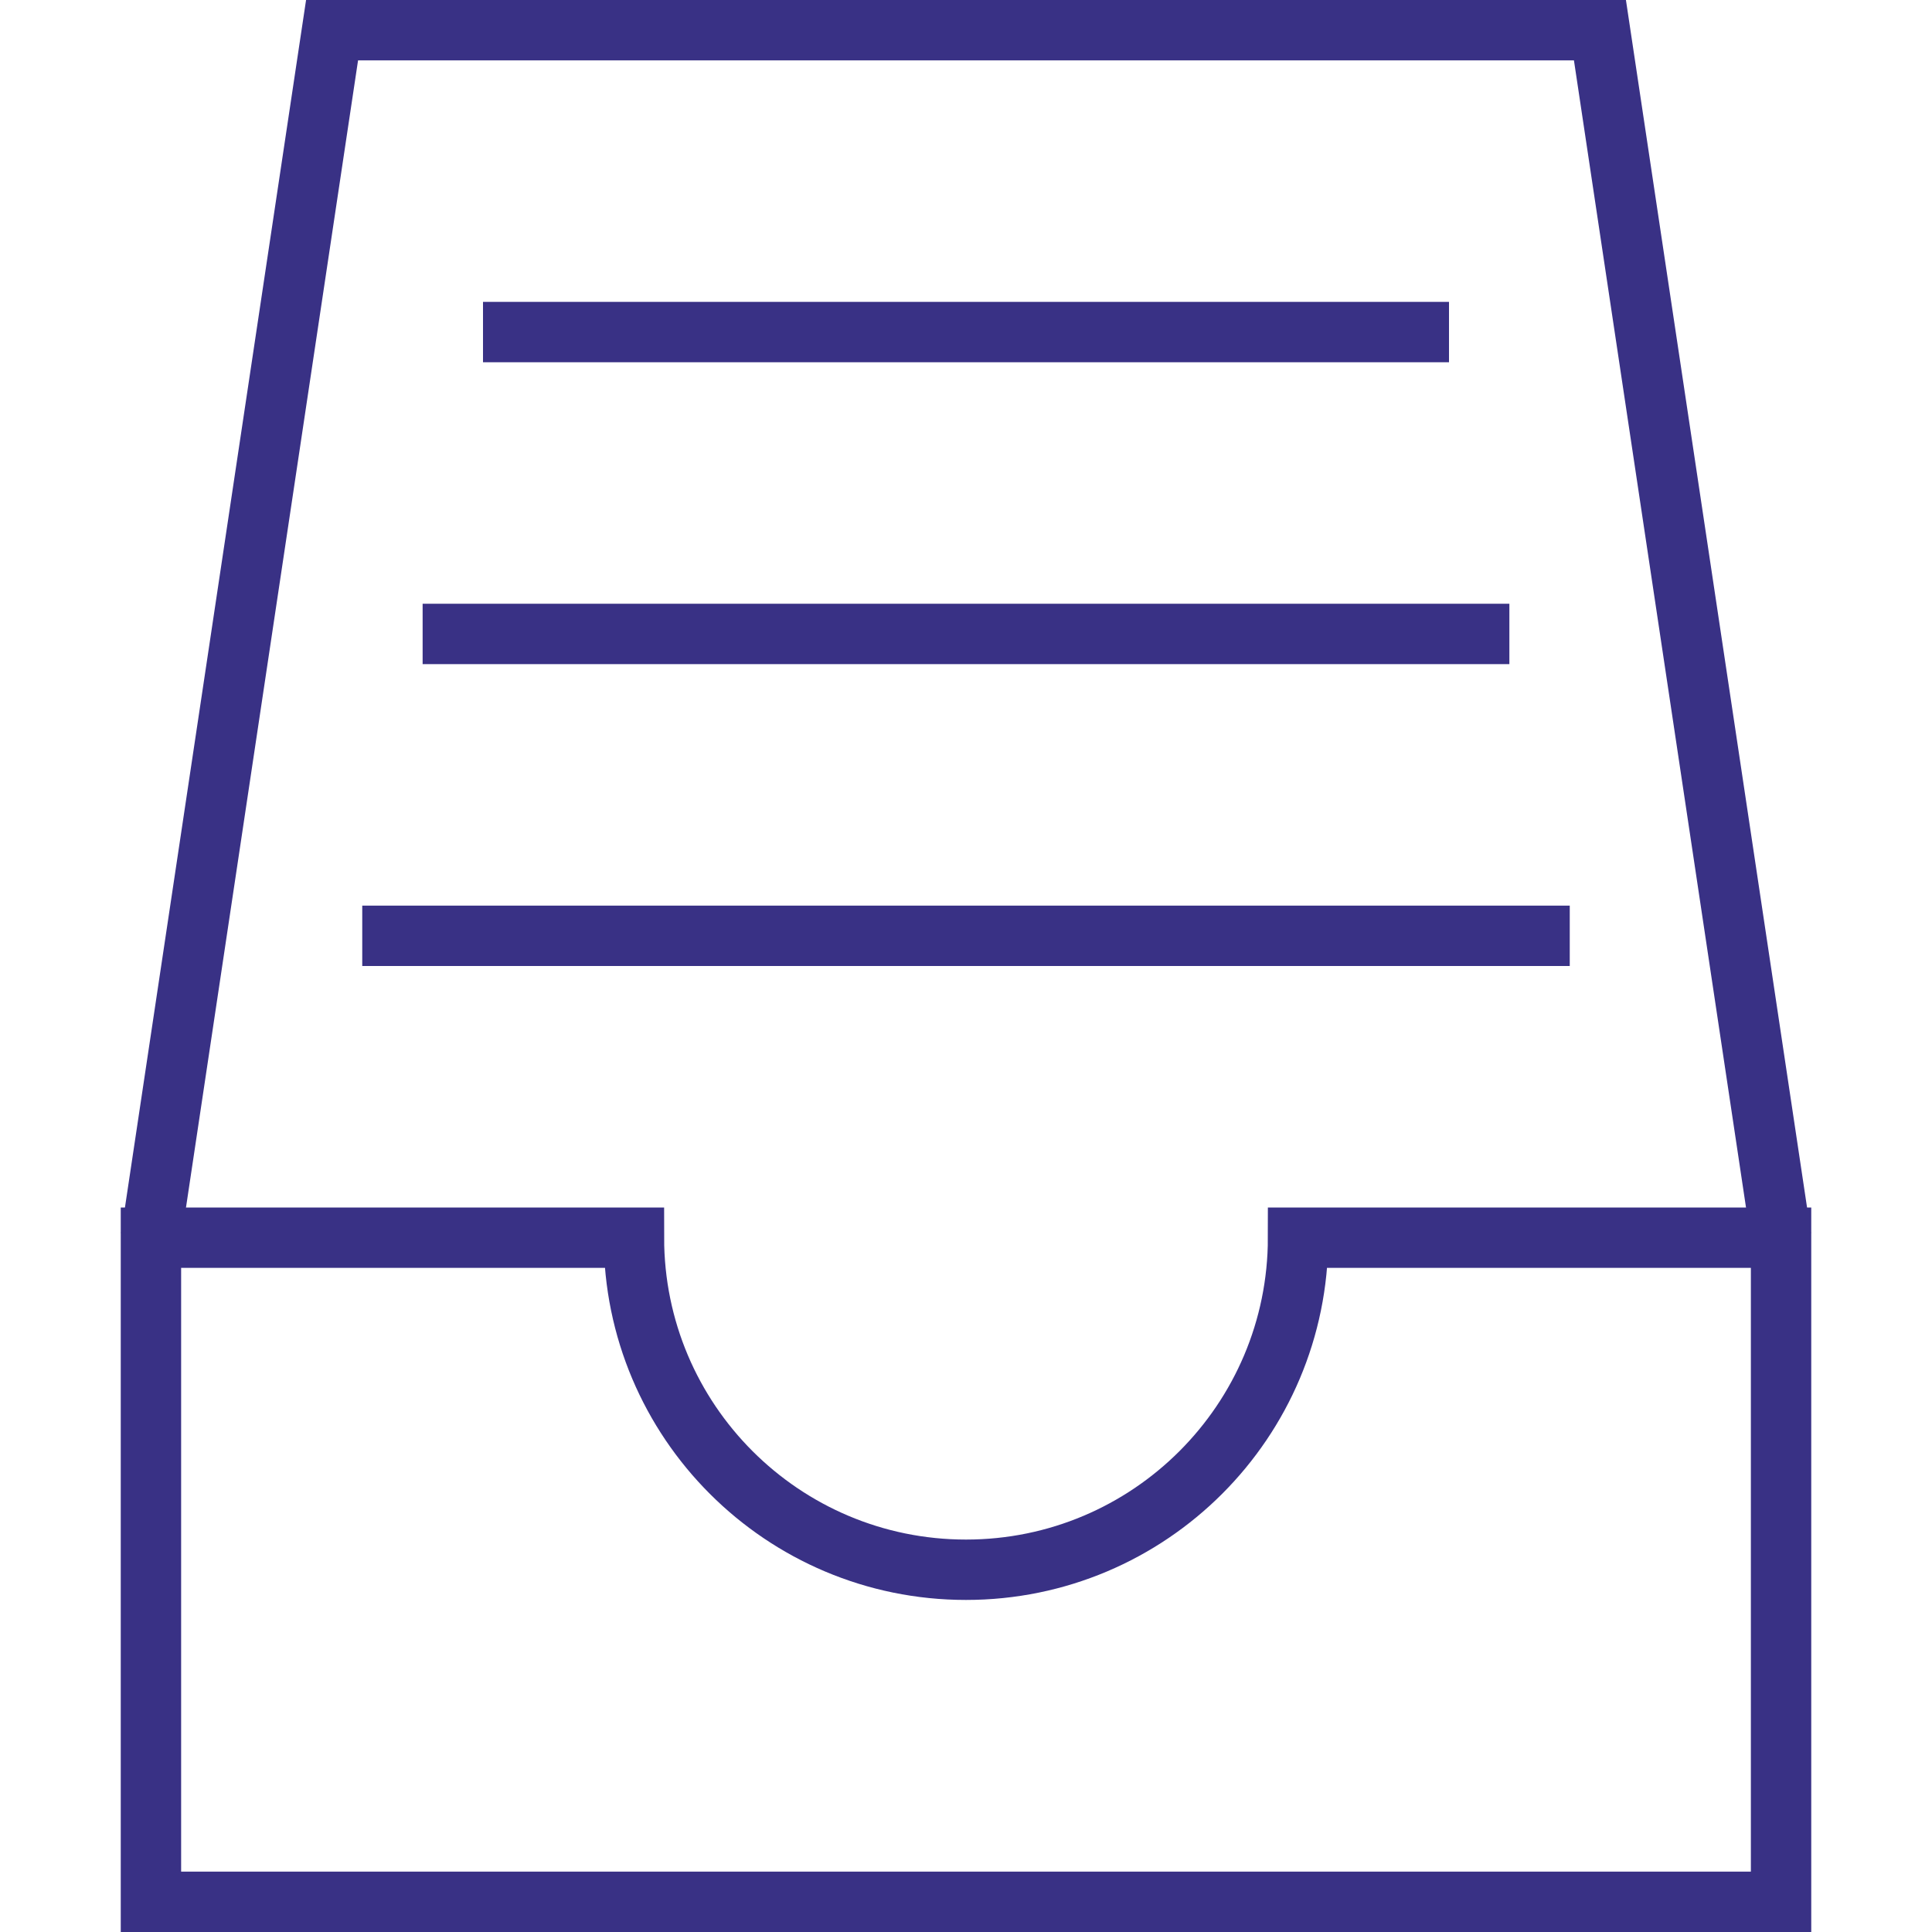
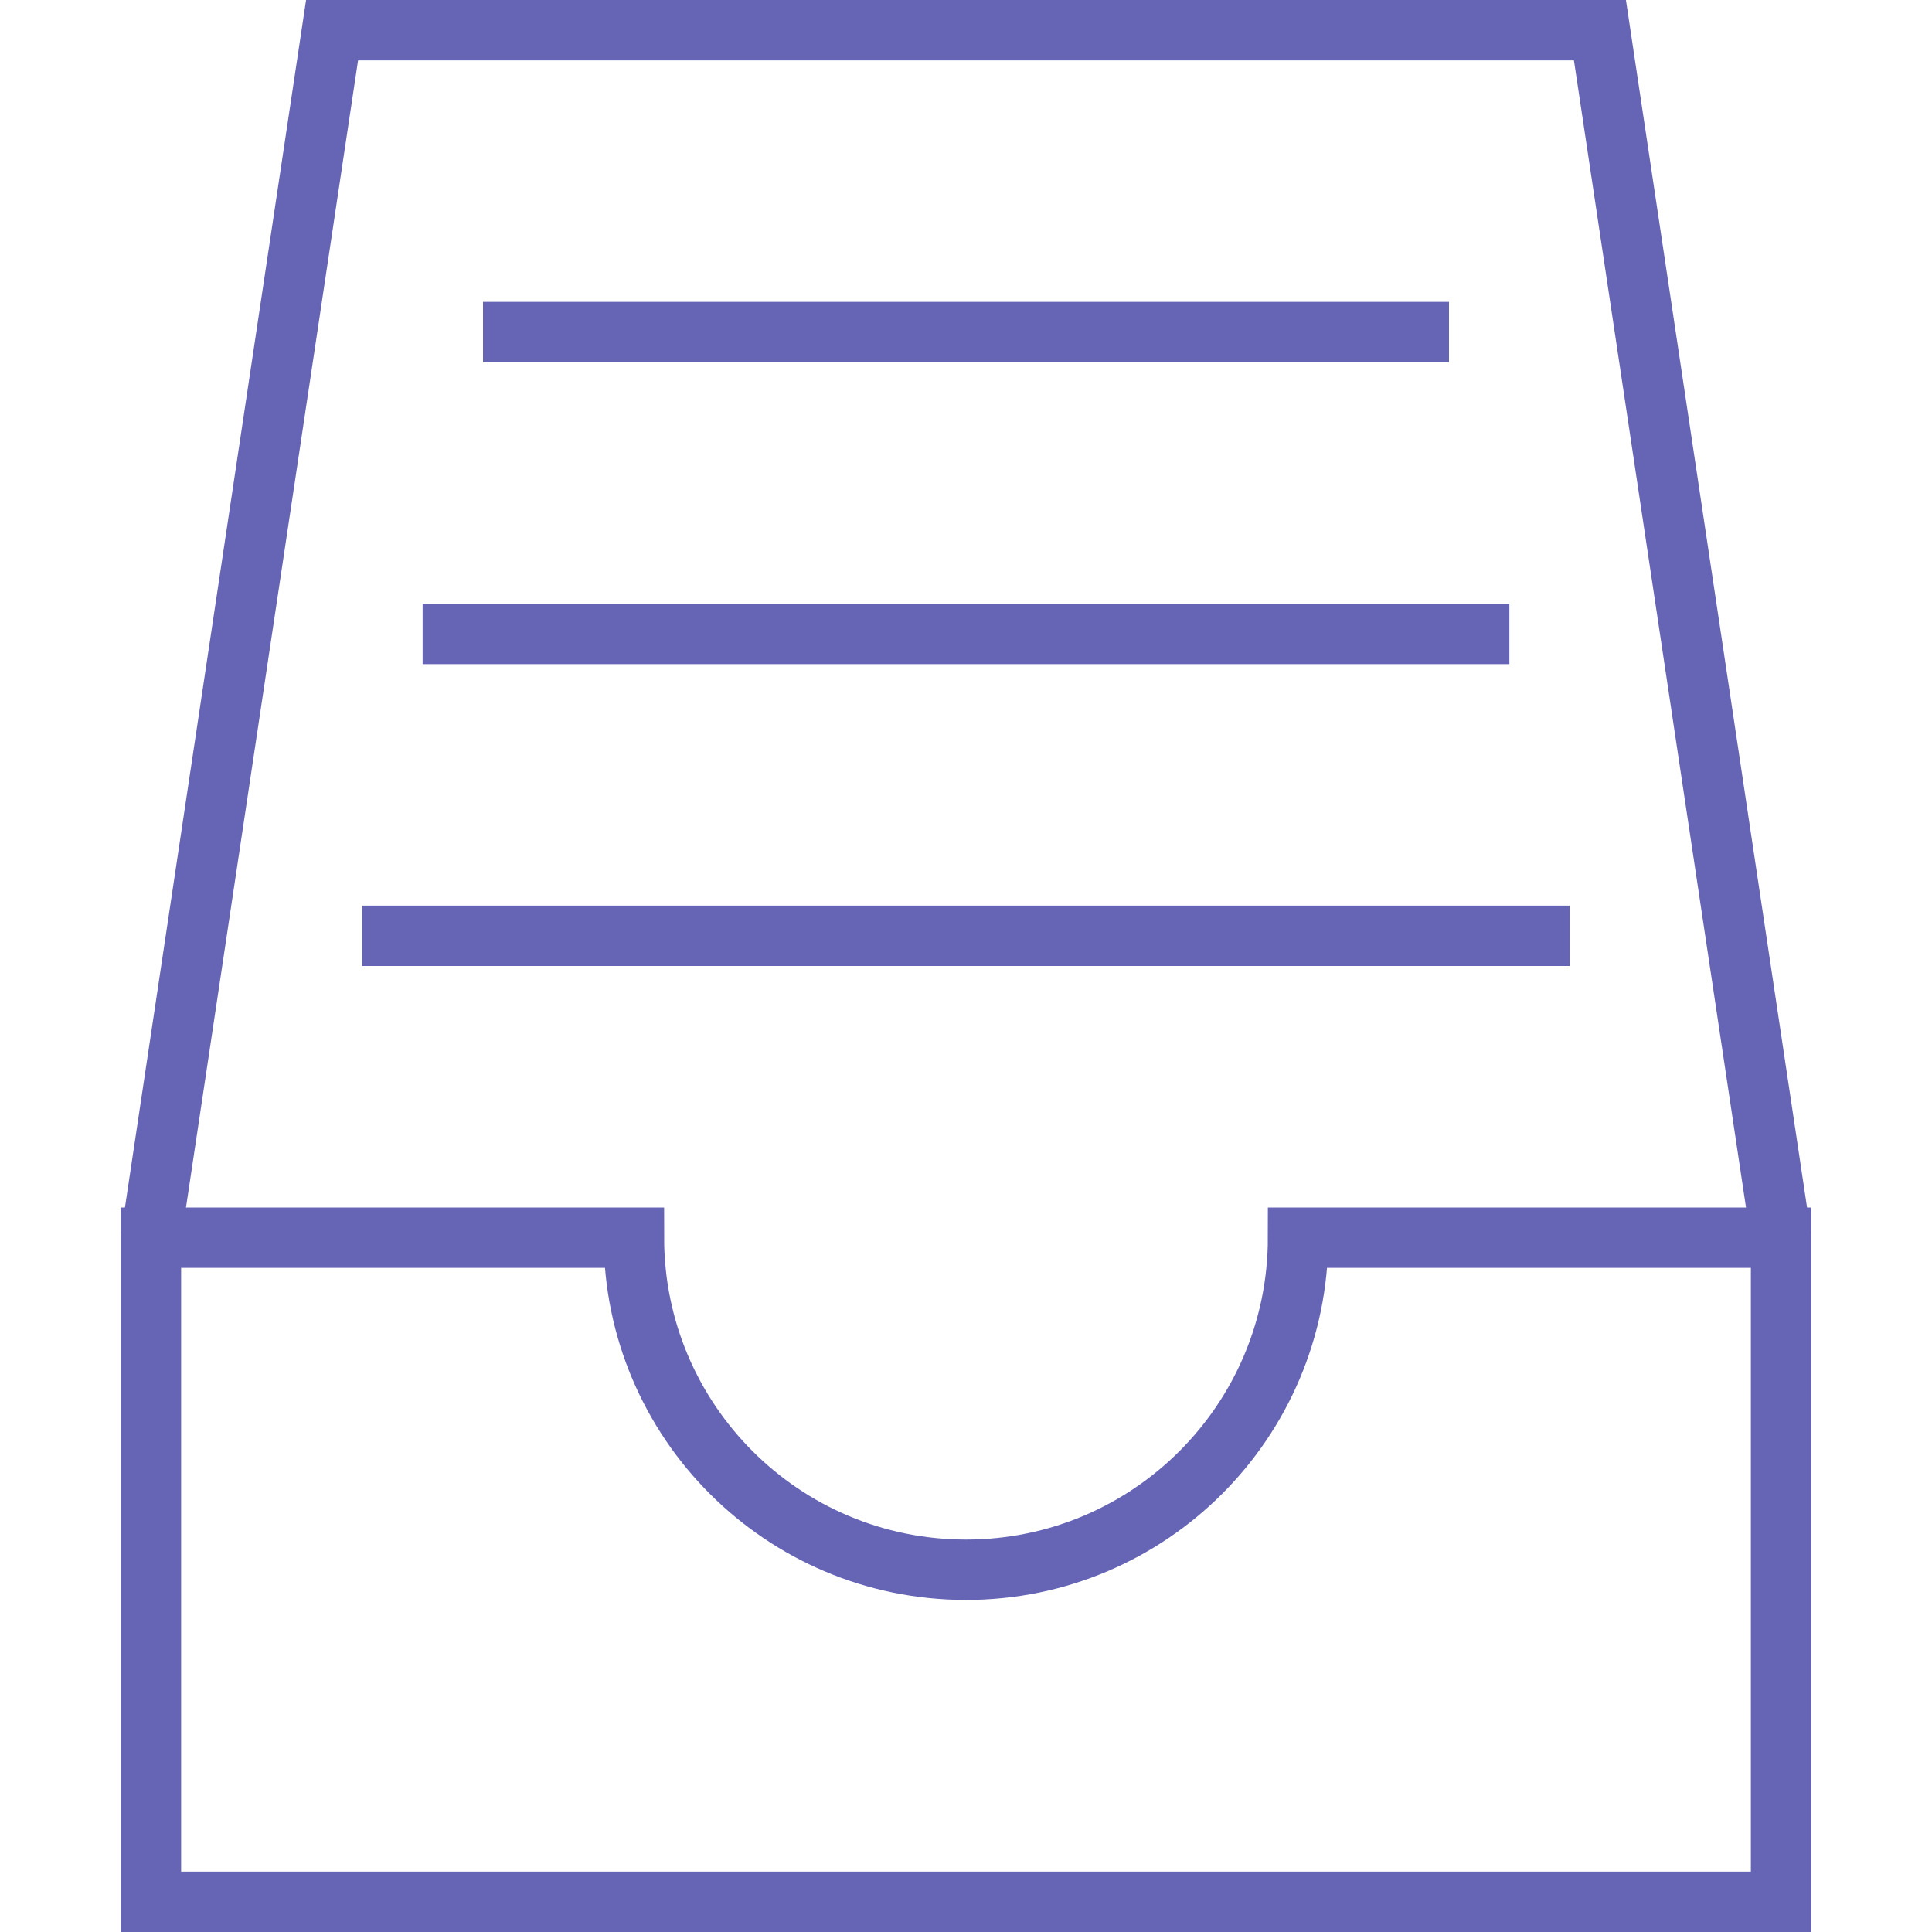
<svg xmlns="http://www.w3.org/2000/svg" version="1.1" id="Layer_1" x="0px" y="0px" width="64px" height="64px" viewBox="0 0 64 64" enable-background="new 0 0 64 64" xml:space="preserve">
-   <polyline fill="none" stroke="#393185" stroke-width="2" stroke-miterlimit="10" points="5,41 11,1 53,1 59,41 " />
-   <path fill="none" stroke="#393185" stroke-width="2" stroke-miterlimit="10" d="M21,41c0,6.075,4.925,11,11,11s11-4.925,11-11h16v22  H5V41H21z" />
-   <line fill="none" stroke="#393185" stroke-width="2" stroke-miterlimit="10" x1="12" y1="31" x2="52" y2="31" />
-   <line fill="none" stroke="#393185" stroke-width="2" stroke-miterlimit="10" x1="14" y1="21" x2="50" y2="21" />
-   <line fill="none" stroke="#393185" stroke-width="2" stroke-miterlimit="10" x1="16" y1="11" x2="48" y2="11" />
+   <polyline fill="none" stroke="#6564B5" stroke-width="2" stroke-miterlimit="10" points="5,41 11,1 53,1 59,41 " />
+   <path fill="none" stroke="#6564B5" stroke-width="2" stroke-miterlimit="10" d="M21,41c0,6.075,4.925,11,11,11s11-4.925,11-11h16v22  H5V41H21z" />
+   <line fill="none" stroke="#6564B5" stroke-width="2" stroke-miterlimit="10" x1="12" y1="31" x2="52" y2="31" />
+   <line fill="none" stroke="#6564B5" stroke-width="2" stroke-miterlimit="10" x1="14" y1="21" x2="50" y2="21" />
+   <line fill="none" stroke="#6564B5" stroke-width="2" stroke-miterlimit="10" x1="16" y1="11" x2="48" y2="11" />
</svg>
